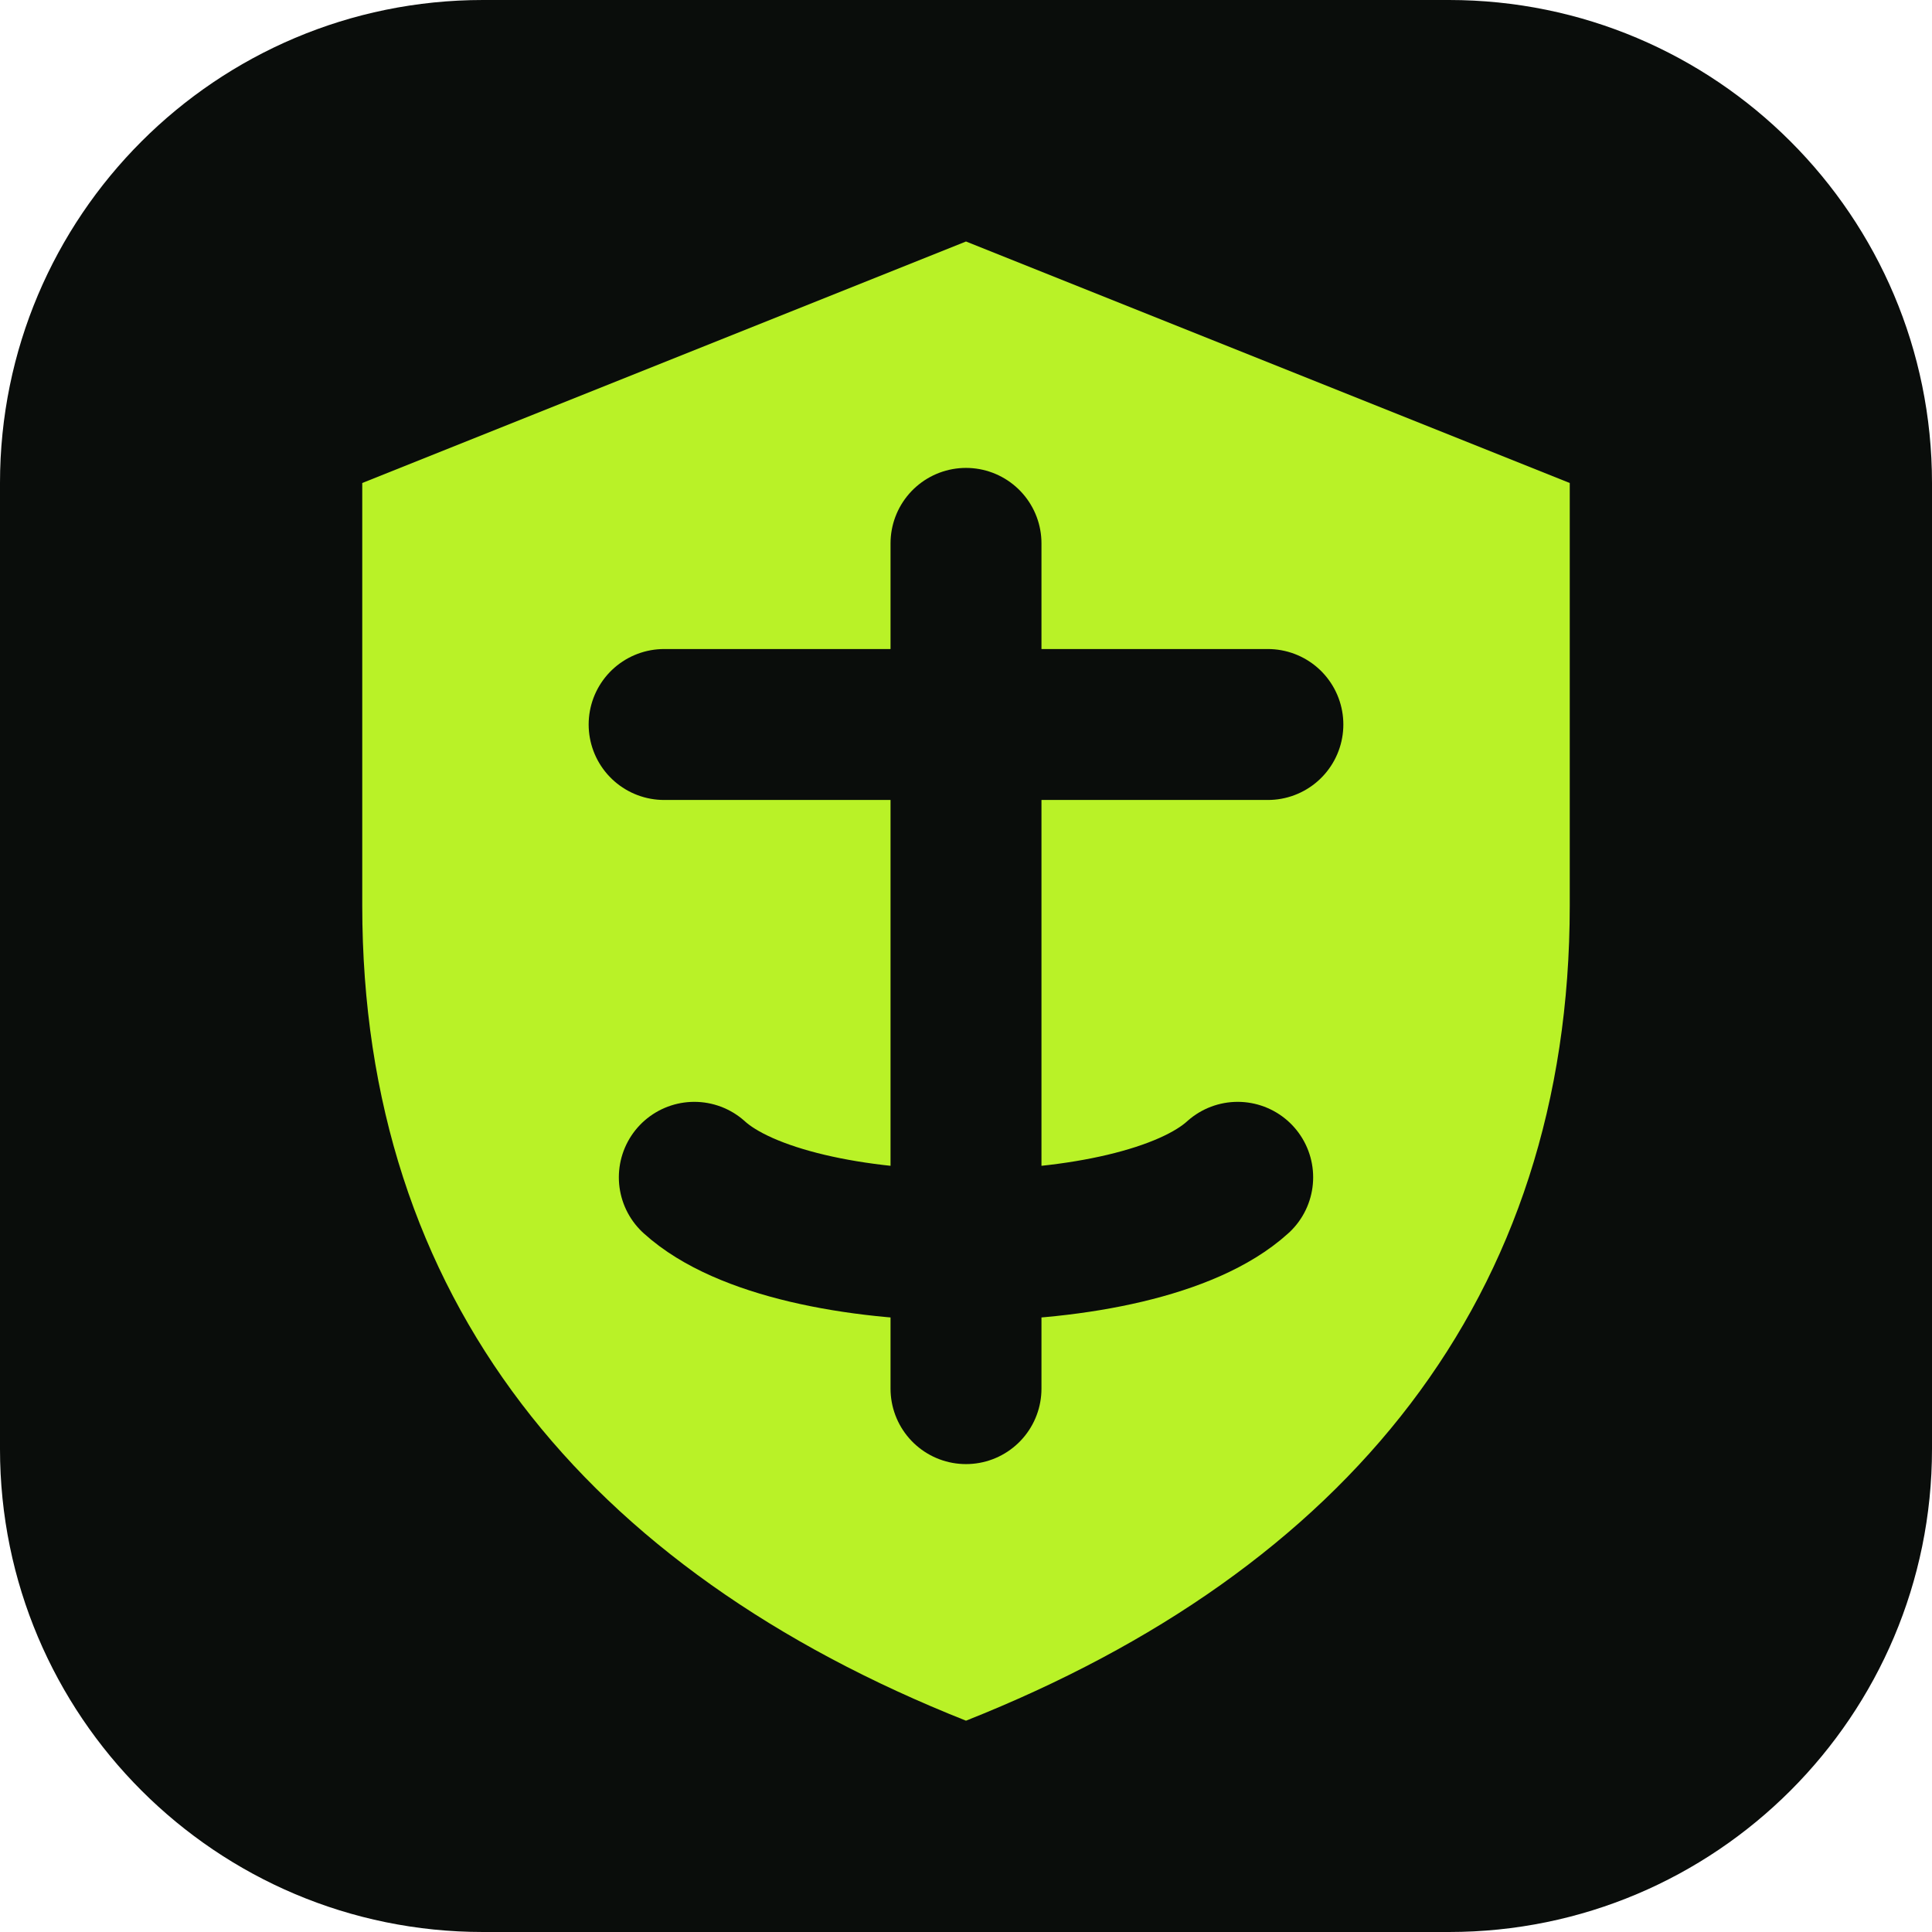
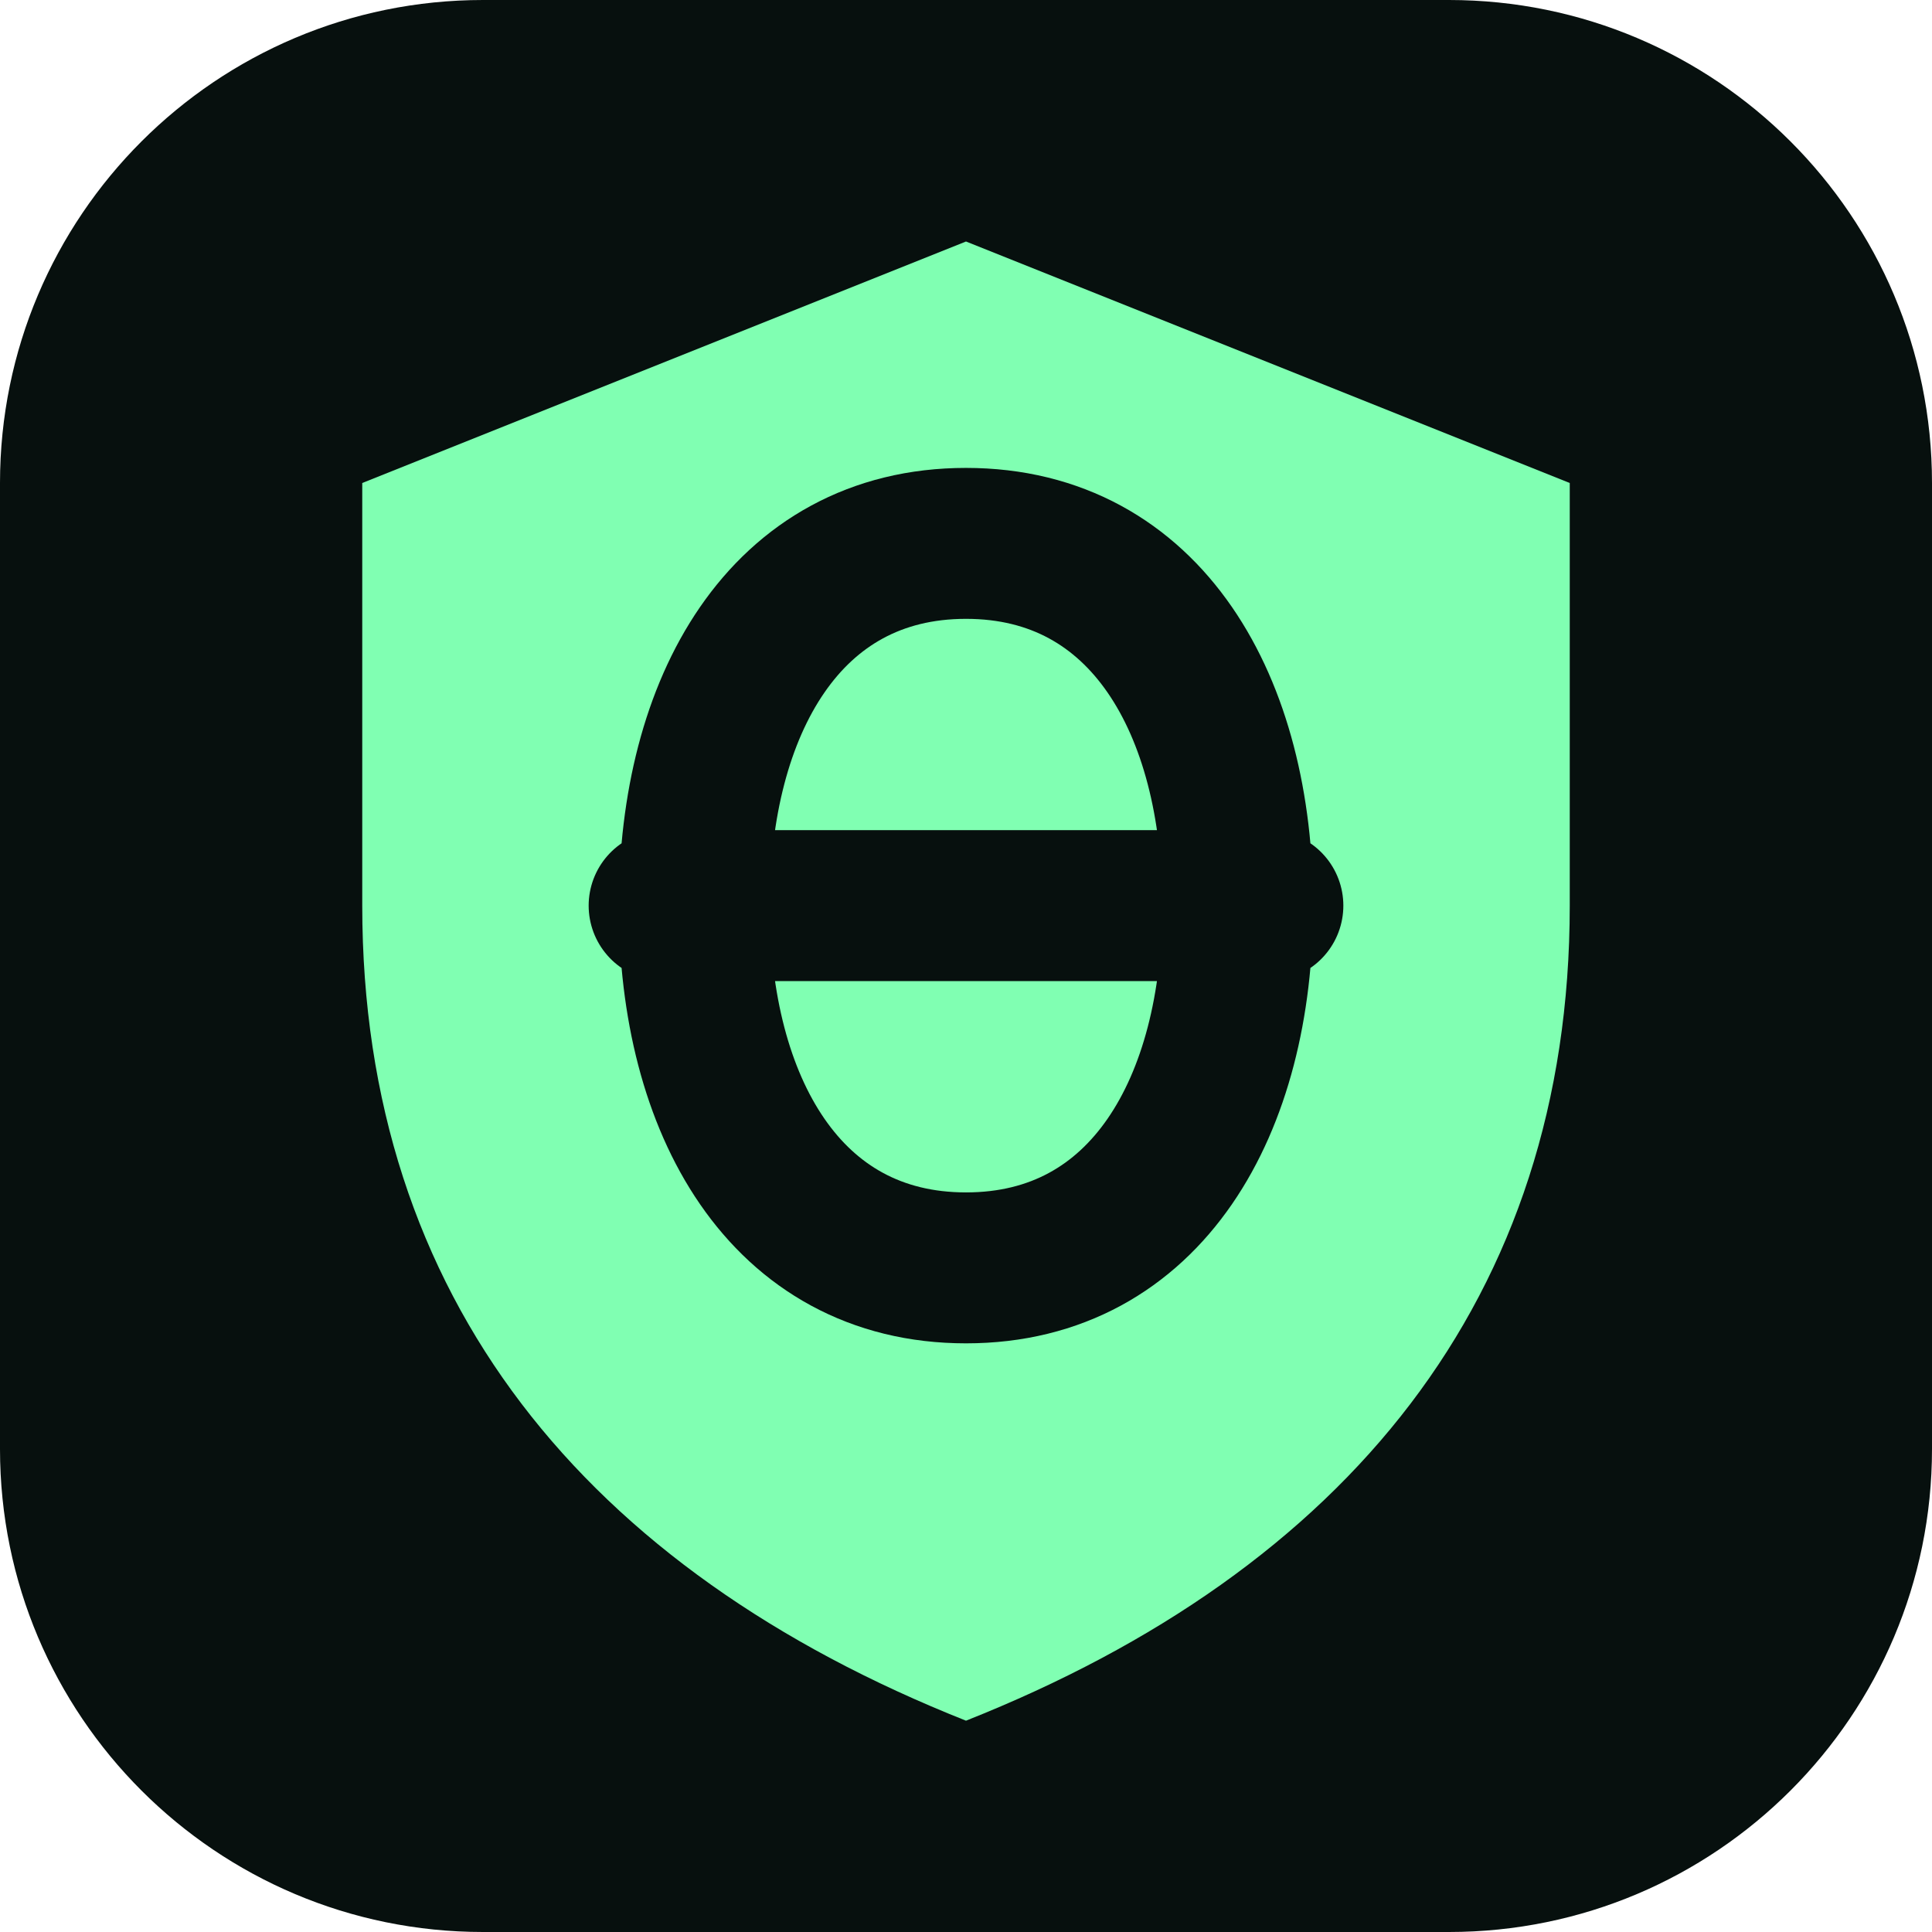
- <svg xmlns="http://www.w3.org/2000/svg" viewBox="0 0 64 64">
-   <rect width="64" height="64" rx="16" fill="#0a0d0b" />
-   <path d="M32 8 52 16v14c0 13-7.4 22-20 27C19.4 52 12 43 12 30V16Z" fill="#b9f227" />
-   <path d="M22 24h20M32 18v28M23 39c3.3 3 14.7 3 18 0" fill="none" stroke="#0a0d0b" stroke-width="5" stroke-linecap="round" />
+ <svg xmlns="http://www.w3.org/2000/svg" viewBox="0 0 64 64" role="img" aria-label="ThetaShield">
+   <rect width="64" height="64" rx="16" fill="#07100e" />
+   <path d="M32 8 52 16v14c0 13-7.4 22-20 27C19.4 52 12 43 12 30V16Z" fill="#80ffb2" />
+   <path d="M22 30h20M32 18c6 0 9 5.4 9 12s-3 12-9 12-9-5.4-9-12 3-12 9-12Z" fill="none" stroke="#07100e" stroke-width="5" stroke-linecap="round" />
</svg>
